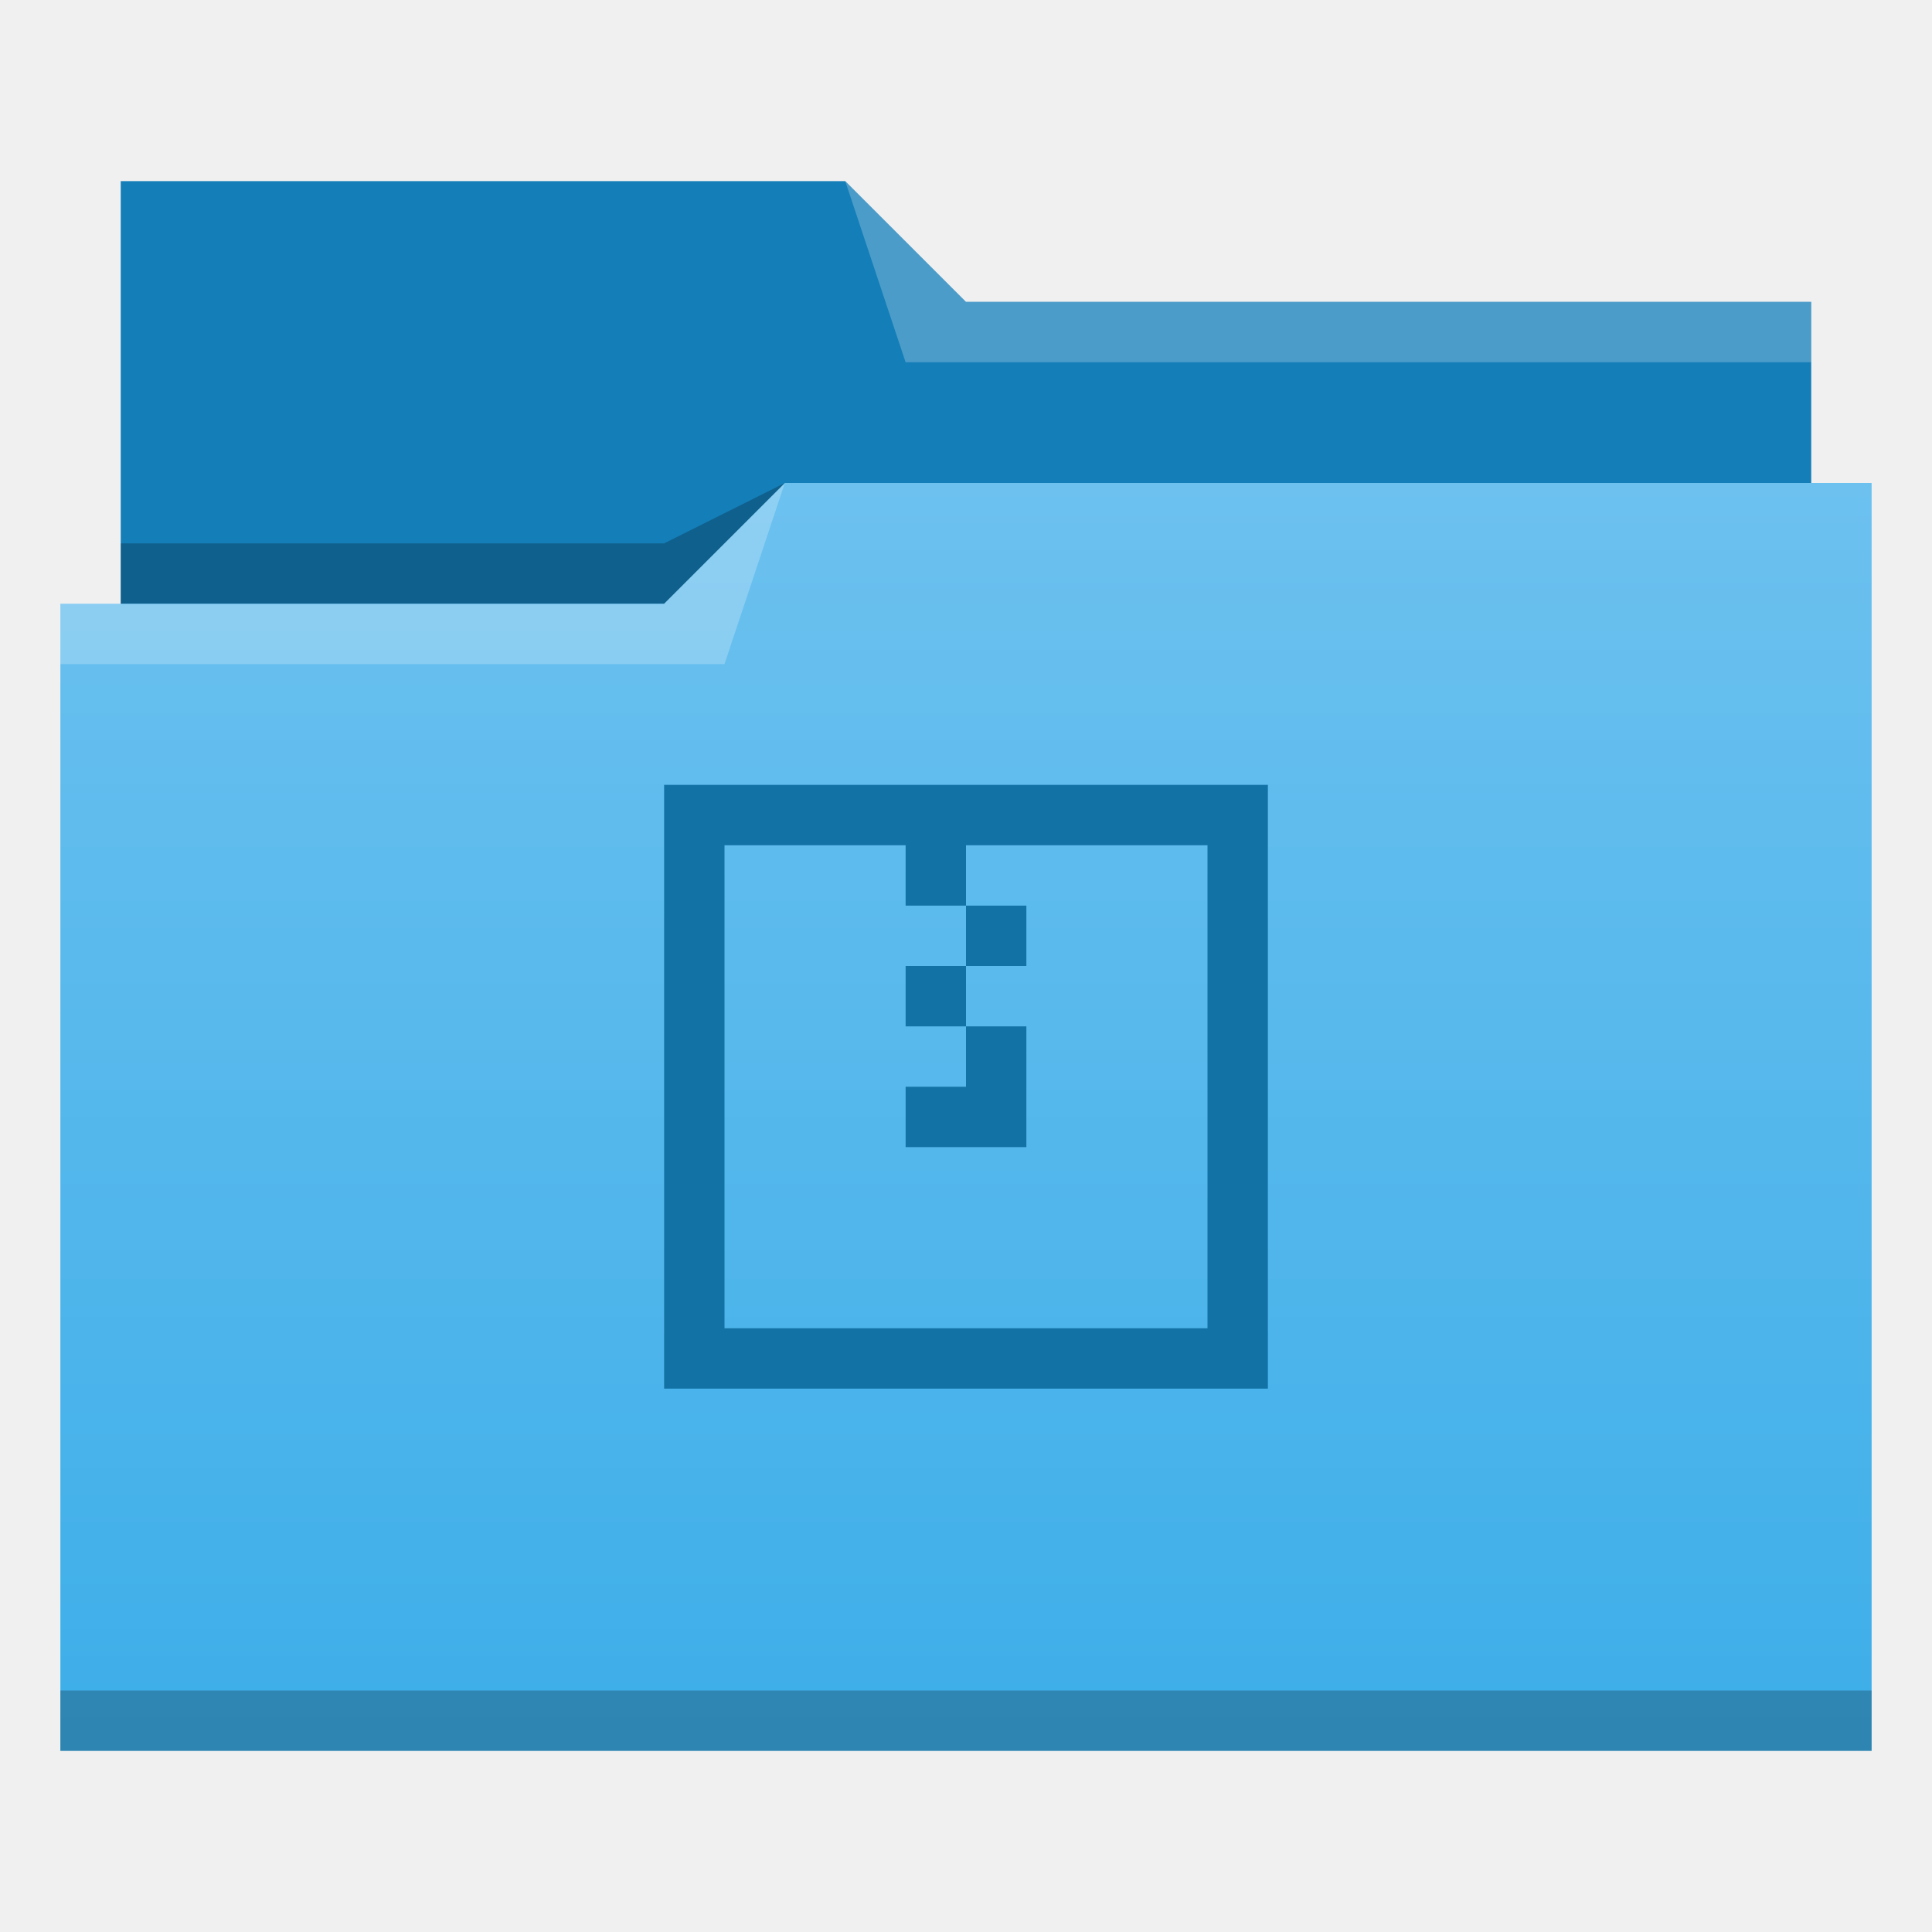
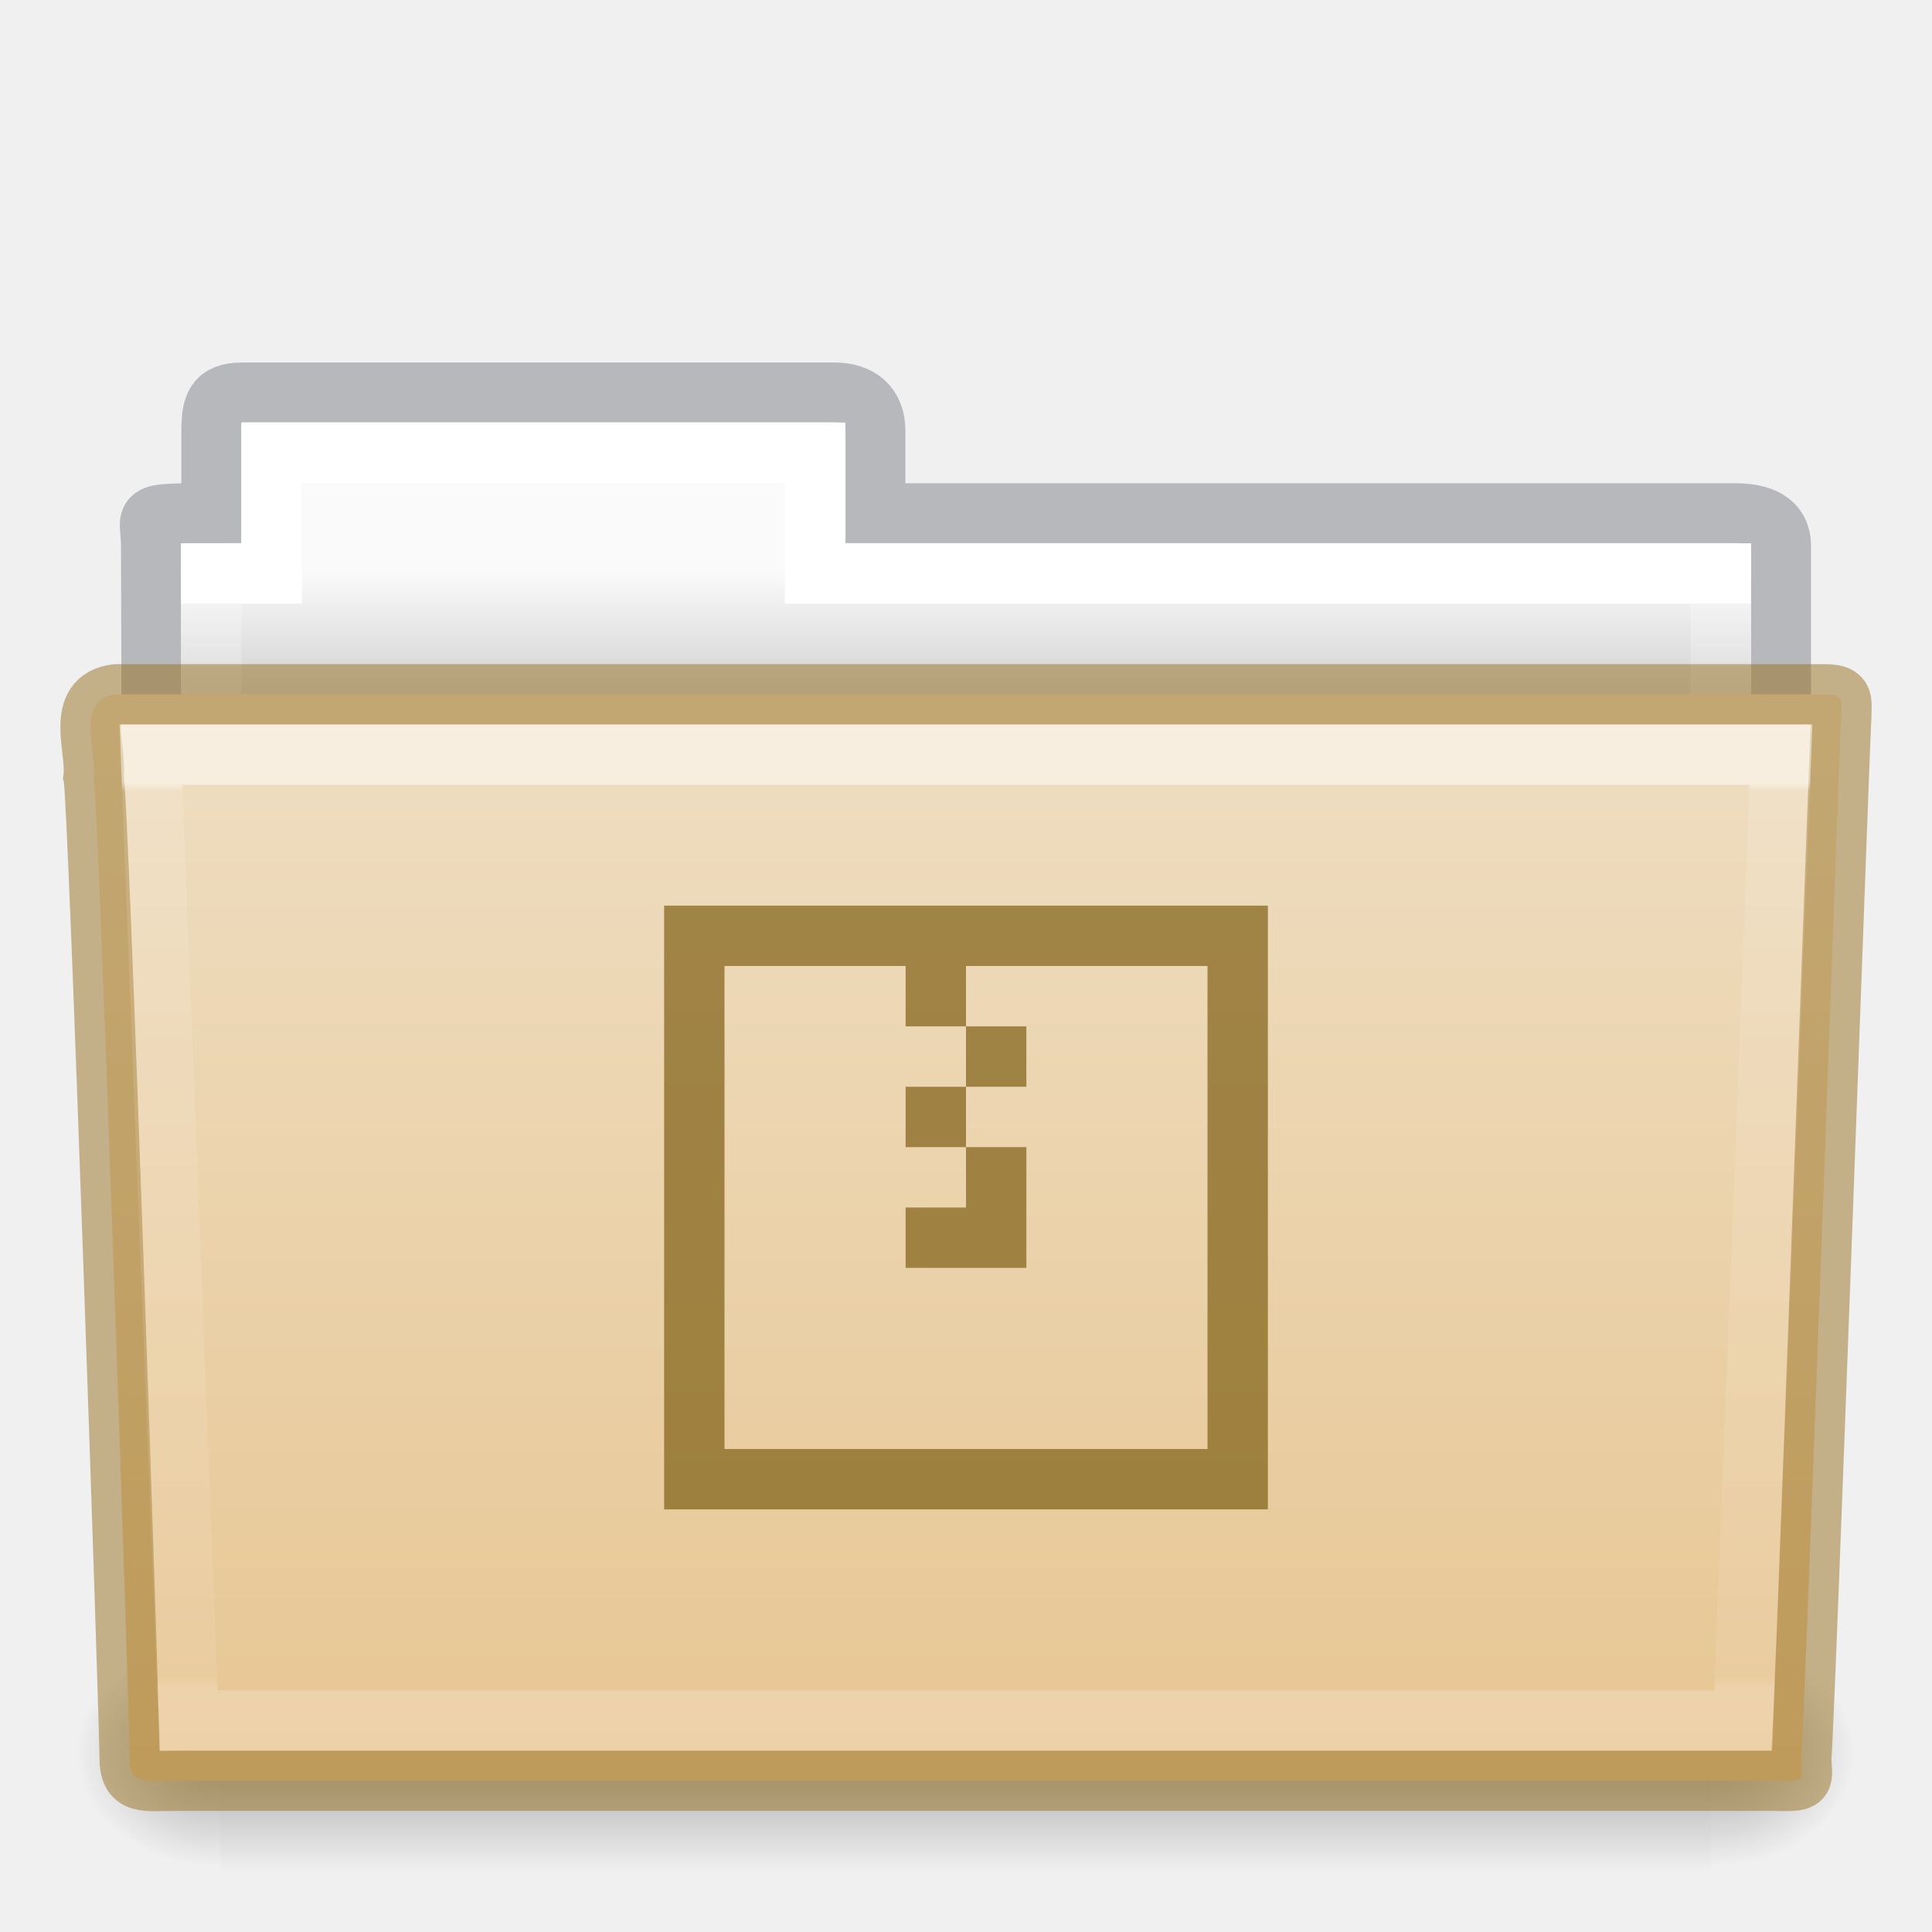
- <svg xmlns="http://www.w3.org/2000/svg" xmlns:xlink="http://www.w3.org/1999/xlink" width="32" version="1.1" height="32" viewBox="0 0 32 32">
-   <defs id="defs5455">
-     <linearGradient id="linearGradient4172-5">
-       <stop style="stop-color:#3daee9" id="stop4174-6" />
-       <stop offset="1" style="stop-color:#6cc1ef" id="stop4176-6" />
+ <svg xmlns="http://www.w3.org/2000/svg" xmlns:xlink="http://www.w3.org/1999/xlink" id="svg14288" height="32" width="32" version="1.1">
+   <defs id="defs14290">
+     <linearGradient gradientTransform="matrix(0.8918614,0,0,1.053911,3.120829,5.412539)" gradientUnits="userSpaceOnUse" xlink:href="#linearGradient3454-2-5-0-3-4" id="linearGradient5926" y2="21.387" x2="27.557" y1="7.163" x1="27.557" />
+     <linearGradient id="linearGradient3454-2-5-0-3-4">
+       <stop offset="0" style="stop-color:#ffffff;stop-opacity:1" id="stop3456-4-9-38-1-8" />
+       <stop offset="0.01" style="stop-color:#ffffff;stop-opacity:0.235" id="stop3458-39-80-3-5-5" />
+       <stop offset="0.99" style="stop-color:#ffffff;stop-opacity:0.157" id="stop3460-7-0-2-4-2" />
+       <stop offset="1" style="stop-color:#ffffff;stop-opacity:0.392" id="stop3462-0-9-8-7-2" />
    </linearGradient>
-     <linearGradient id="linearGradient4342" xlink:href="#linearGradient4172-5" y1="29" y2="8" gradientUnits="userSpaceOnUse" x2="0" />
+     <linearGradient gradientTransform="matrix(0.05114282,0,0,0.01591575,-2.489778,21.29927)" gradientUnits="userSpaceOnUse" xlink:href="#linearGradient5048-585-0" id="linearGradient5905" y2="609.505" x2="302.857" y1="366.648" x1="302.857" />
+     <linearGradient id="linearGradient5048-585-0">
+       <stop offset="0" style="stop-color:#000000;stop-opacity:0" id="stop2667-18" />
+       <stop offset="0.5" style="stop-color:#000000;stop-opacity:1" id="stop2669-9" />
+       <stop offset="1" style="stop-color:#000000;stop-opacity:0" id="stop2671-33" />
+     </linearGradient>
+     <radialGradient gradientTransform="matrix(0.01983573,0,0,0.01591575,16.38783,21.29927)" gradientUnits="userSpaceOnUse" xlink:href="#linearGradient5060-179-67" id="radialGradient5907" fy="486.648" fx="605.714" r="117.143" cy="486.648" cx="605.714" />
+     <linearGradient id="linearGradient5060-179-67">
+       <stop offset="0" style="stop-color:#000000;stop-opacity:1" id="stop2675-81" />
+       <stop offset="1" style="stop-color:#000000;stop-opacity:0" id="stop2677-2" />
+     </linearGradient>
+     <radialGradient gradientTransform="matrix(-0.01983573,0,0,0.01591575,15.60157,21.29927)" gradientUnits="userSpaceOnUse" xlink:href="#linearGradient5060-820-4" id="radialGradient5909" fy="486.648" fx="605.714" r="117.143" cy="486.648" cx="605.714" />
+     <linearGradient id="linearGradient5060-820-4">
+       <stop offset="0" style="stop-color:#000000;stop-opacity:1" id="stop2681-5" />
+       <stop offset="1" style="stop-color:#000000;stop-opacity:0" id="stop2683-00" />
+     </linearGradient>
+     <linearGradient gradientTransform="matrix(0.5438356,0,0,0.6146641,3.268879,5.091139)" gradientUnits="userSpaceOnUse" xlink:href="#linearGradient4325" id="linearGradient5903" y2="34.017" x2="21.571" y1="7.986" x1="21.571" />
+     <linearGradient id="linearGradient4325">
+       <stop offset="0" style="stop-color:#ffffff;stop-opacity:1" id="stop4327" />
+       <stop offset="0" style="stop-color:#ffffff;stop-opacity:0.235" id="stop4329" />
+       <stop offset="0.99" style="stop-color:#ffffff;stop-opacity:0.157" id="stop4331" />
+       <stop offset="1" style="stop-color:#ffffff;stop-opacity:0.392" id="stop4333" />
+     </linearGradient>
+     <linearGradient gradientTransform="matrix(0.6190476,0,0,0.6190476,-30.39181,1.428569)" gradientUnits="userSpaceOnUse" xlink:href="#linearGradient960" id="linearGradient5899" y2="16" x2="62.989" y1="13" x1="62.989" />
+     <linearGradient id="linearGradient960">
+       <stop id="stop956" style="stop-color:#fafafa;stop-opacity:1" offset="0" />
+       <stop id="stop958" style="stop-color:#d4d4d4;stop-opacity:1" offset="1" />
+     </linearGradient>
+     <linearGradient id="linearGradient4632-0-6-4-4-4">
+       <stop offset="0" style="stop-color:#efdfc4;stop-opacity:1" id="stop4634-4-4-7-4" />
+       <stop offset="1" style="stop-color:#e7c591;stop-opacity:1" id="stop4636-3-1-5-9" />
+     </linearGradient>
+     <linearGradient y2="103.251" x2="23.587" y1="64.737" x1="23.587" gradientTransform="matrix(0.5041322,0,0,0.4933339,4.108882,-20.93712)" gradientUnits="userSpaceOnUse" id="linearGradient1048" xlink:href="#linearGradient4632-0-6-4-4-4" />
  </defs>
-   <g id="layer1" transform="matrix(1 0 0 1 -384.5714 -515.798)">
-     <g id="layer1-1" transform="matrix(1 0 0 1 -0.000006 0)">
-       <path style="fill:#147eb8;fill-rule:evenodd" id="path4308" d="m 386.571,518.798 0,7 0,1 28,0 0,-6 -14,0 -2,-2 z" />
-       <path style="fill-opacity:0.235;fill-rule:evenodd" id="path4306" d="m 397.571,523.798 -2,1 -9,0 0,1 7,0 3,0 z" />
-       <path style="fill:url(#linearGradient4342)" id="rect4294" d="m 13,8 -2,2 -9,0 -1,0 0,19 11,0 1,0 18,0 0,-21 -18,0 z" transform="matrix(1 0 0 1 384.5714 515.798)" />
-       <path style="fill:#ffffff;fill-opacity:0.235;fill-rule:evenodd" id="path4304" d="m 397.571,523.798 -2,2 -10,0 0,1 11,0 z" />
-       <path style="fill:#ffffff;fill-opacity:0.235;fill-rule:evenodd" id="path4310" d="m 398.571,518.798 1,3 15,0 0,-1 -14,0 z" />
-       <rect width="30" x="385.571" y="543.798" height="1" style="fill-opacity:0.235" id="rect4292" />
-     </g>
-     <path style="fill:#1272a5" id="rect4184" d="M 11 13 L 11 23 L 21 23 L 21 13 L 11 13 z M 12 14 L 15 14 L 15 15 L 16 15 L 16 14 L 20 14 L 20 22 L 12 22 L 12 14 z M 16 15 L 16 16 L 17 16 L 17 15 L 16 15 z M 16 16 L 15 16 L 15 17 L 16 17 L 16 16 z M 16 17 L 16 18 L 15 18 L 15 19 L 16 19 L 17 19 L 17 18 L 17 17 L 16 17 z " transform="matrix(1 0 0 1 384.5714 515.798)" />
-   </g>
+   <path d="m 4,6.5 c -0.433,0.005 -0.5,0.217 -0.5,0.635 v 1.365 c -1.246,0 -1,-0.002 -1,0.544 0.022,6.533 0,6.901 0,7.456 0.901,0 27,-2.349 27,-3.36 v -4.096 c 0,-0.418 -0.348,-0.549 -0.781,-0.544 h -14.219 v -1.365 c 0,-0.418 -0.264,-0.64 -0.698,-0.635 z" id="path3468-10" style="color:#000000;display:inline;overflow:visible;visibility:visible;opacity:0.5;fill:none;stroke:#7e8087;stroke-width:0.992;stroke-linecap:square;stroke-linejoin:miter;stroke-miterlimit:4;stroke-dasharray:none;stroke-dashoffset:0;stroke-opacity:1;marker:none;enable-background:accumulate;font-variant-east_asian:normal;vector-effect:none;fill-opacity:1" />
+   <path d="m 4,7 v 2 h -1 v 4 H 29 v -4 h -15 v -2 z" id="rect3409-5" style="color:#000000;display:inline;overflow:visible;visibility:visible;fill:url(#linearGradient5899);fill-opacity:1.0;fill-rule:nonzero;stroke:none;stroke-width:1;marker:none;enable-background:accumulate" />
+   <path d="m 4.5,7.5 v 2 h -1 v 4 H 28.5 v -4 h -15 v -2 z" id="rect3409" style="color:#000000;display:inline;overflow:visible;visibility:visible;fill:none;stroke:url(#linearGradient5903);stroke-width:1;stroke-linecap:round;stroke-linejoin:miter;stroke-miterlimit:4;stroke-dasharray:none;stroke-dashoffset:0;stroke-opacity:1;marker:none;enable-background:accumulate" />
+   <rect style="display:inline;overflow:visible;visibility:visible;opacity:0.3;fill:url(#linearGradient5905);fill-opacity:1;fill-rule:nonzero;stroke:none;stroke-width:1;marker:none" id="rect4173-1" y="27.135" x="3.647" height="3.865" width="24.695" />
+   <path style="display:inline;overflow:visible;visibility:visible;opacity:0.3;fill:url(#radialGradient5907);fill-opacity:1;fill-rule:nonzero;stroke:none;stroke-width:1;marker:none" id="path5058-4" d="m 28.342,27.135 c 0,0 0,3.865 0,3.865 1.021,0.007 2.469,-0.866 2.469,-1.933 0,-1.067 -1.14,-1.932 -2.469,-1.932 z" />
+   <path style="display:inline;overflow:visible;visibility:visible;opacity:0.3;fill:url(#radialGradient5909);fill-opacity:1;fill-rule:nonzero;stroke:none;stroke-width:1;marker:none" id="path5018-84" d="m 3.647,27.135 c 0,0 0,3.865 0,3.865 -1.021,0.007 -2.469,-0.866 -2.469,-1.933 0,-1.067 1.14,-1.932 2.469,-1.932 z" />
+   <path d="m 1.927,11.5 c -0.691,0.08 -0.322,0.903 -0.377,1.365 0.08,0.299 0.598,15.718 0.598,16.247 0,0.46 0.227,0.382 0.801,0.382 8.499,0 17.898,0 26.397,0 0.619,0.014 0.488,0.007 0.488,-0.389 0.045,-0.203 0.64,-16.978 0.663,-17.243 0,-0.279 0.058,-0.362 -0.305,-0.362 -9.076,0 -19.188,0 -28.265,0 z" id="path3388" style="color:#000000;display:inline;overflow:visible;visibility:visible;fill:url(#linearGradient1048);fill-opacity:1;fill-rule:nonzero;stroke:#987124;stroke-width:1;marker:none;enable-background:accumulate;font-variant-east_asian:normal;opacity:1;vector-effect:none;stroke-linecap:butt;stroke-linejoin:miter;stroke-miterlimit:4;stroke-dasharray:none;stroke-dashoffset:0;stroke-opacity:0.498" />
+   <path d="m 2.5,12.5 0.625,16 H 28.874 l 0.625,-16 z" id="path3309" style="color:#000000;display:inline;overflow:visible;visibility:visible;opacity:0.5;fill:none;stroke:url(#linearGradient5926);stroke-width:1;stroke-linecap:round;stroke-linejoin:miter;stroke-miterlimit:4;stroke-dasharray:none;stroke-dashoffset:0;stroke-opacity:1;marker:none;enable-background:accumulate" />
+   <path style="fill:#7e5f14;fill-opacity:0.698" id="rect4184" d="M 11,15 V 25 H 21 V 15 Z m 1,1 h 3 v 1 h 1 v -1 h 4 v 8 h -8 z m 4,1 v 1 h 1 v -1 z m 0,1 h -1 v 1 h 1 z m 0,1 v 1 h -1 v 1 h 1 1 v -1 -1 z" />
</svg>
